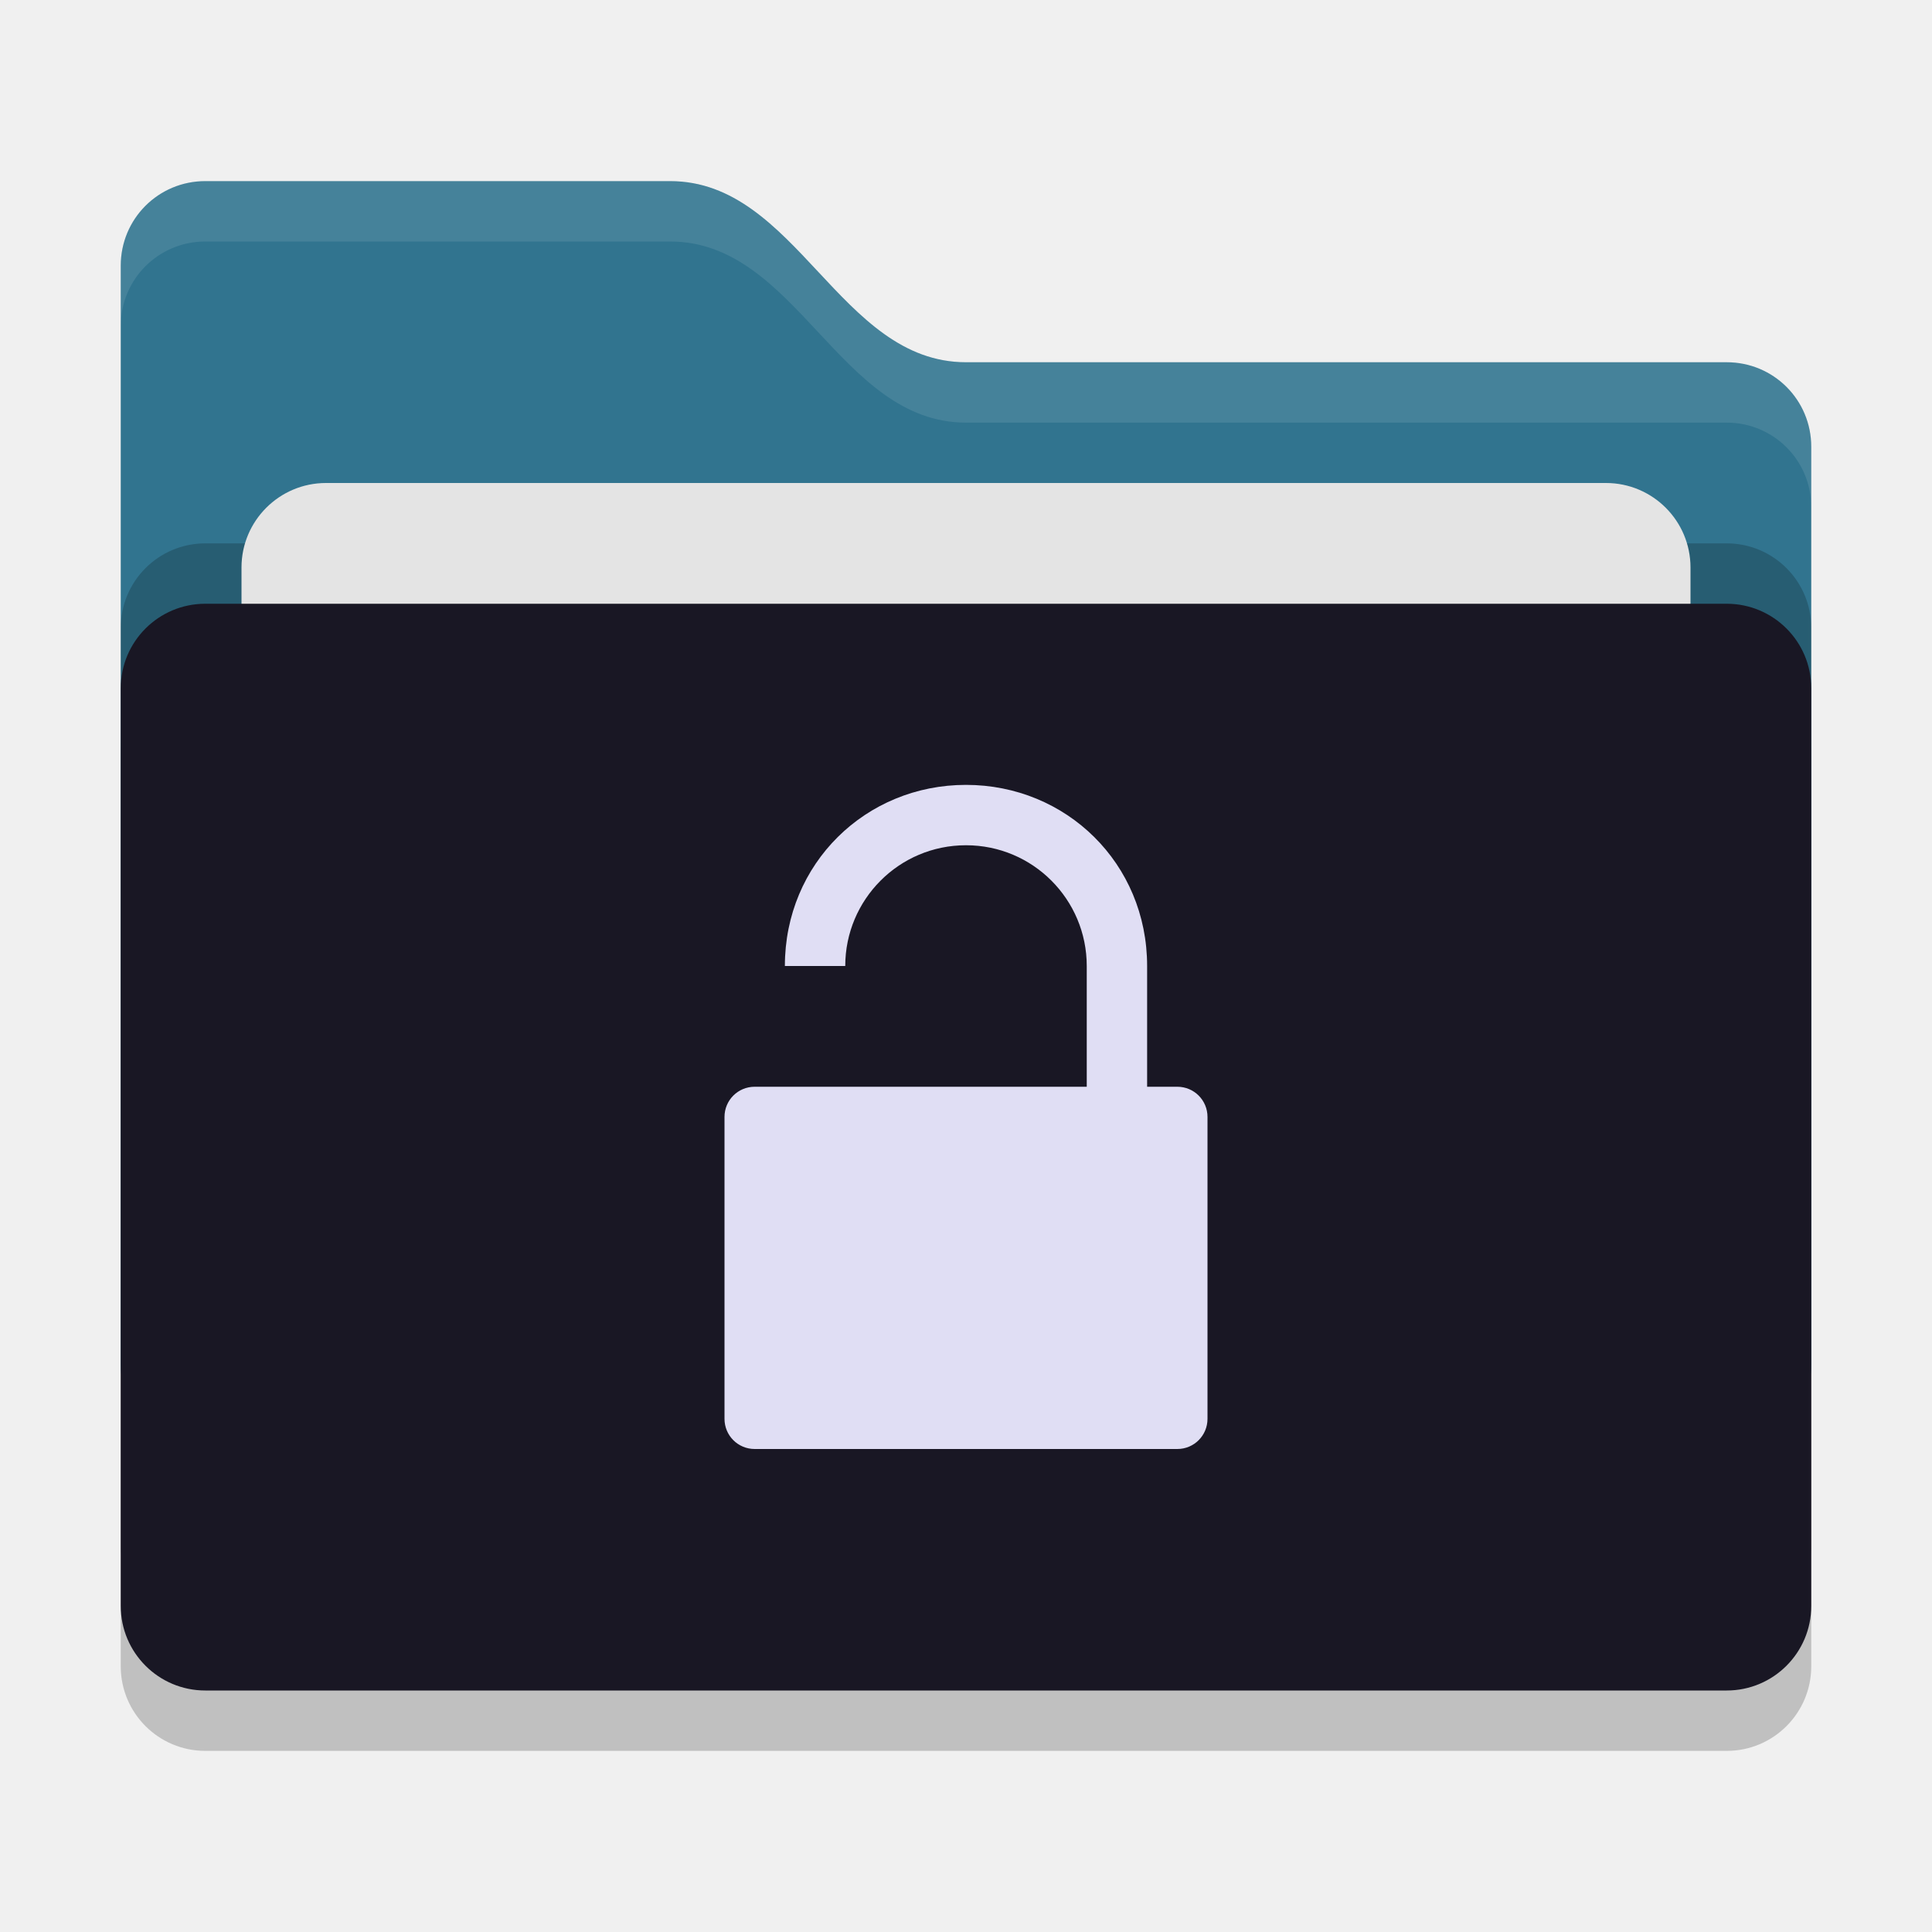
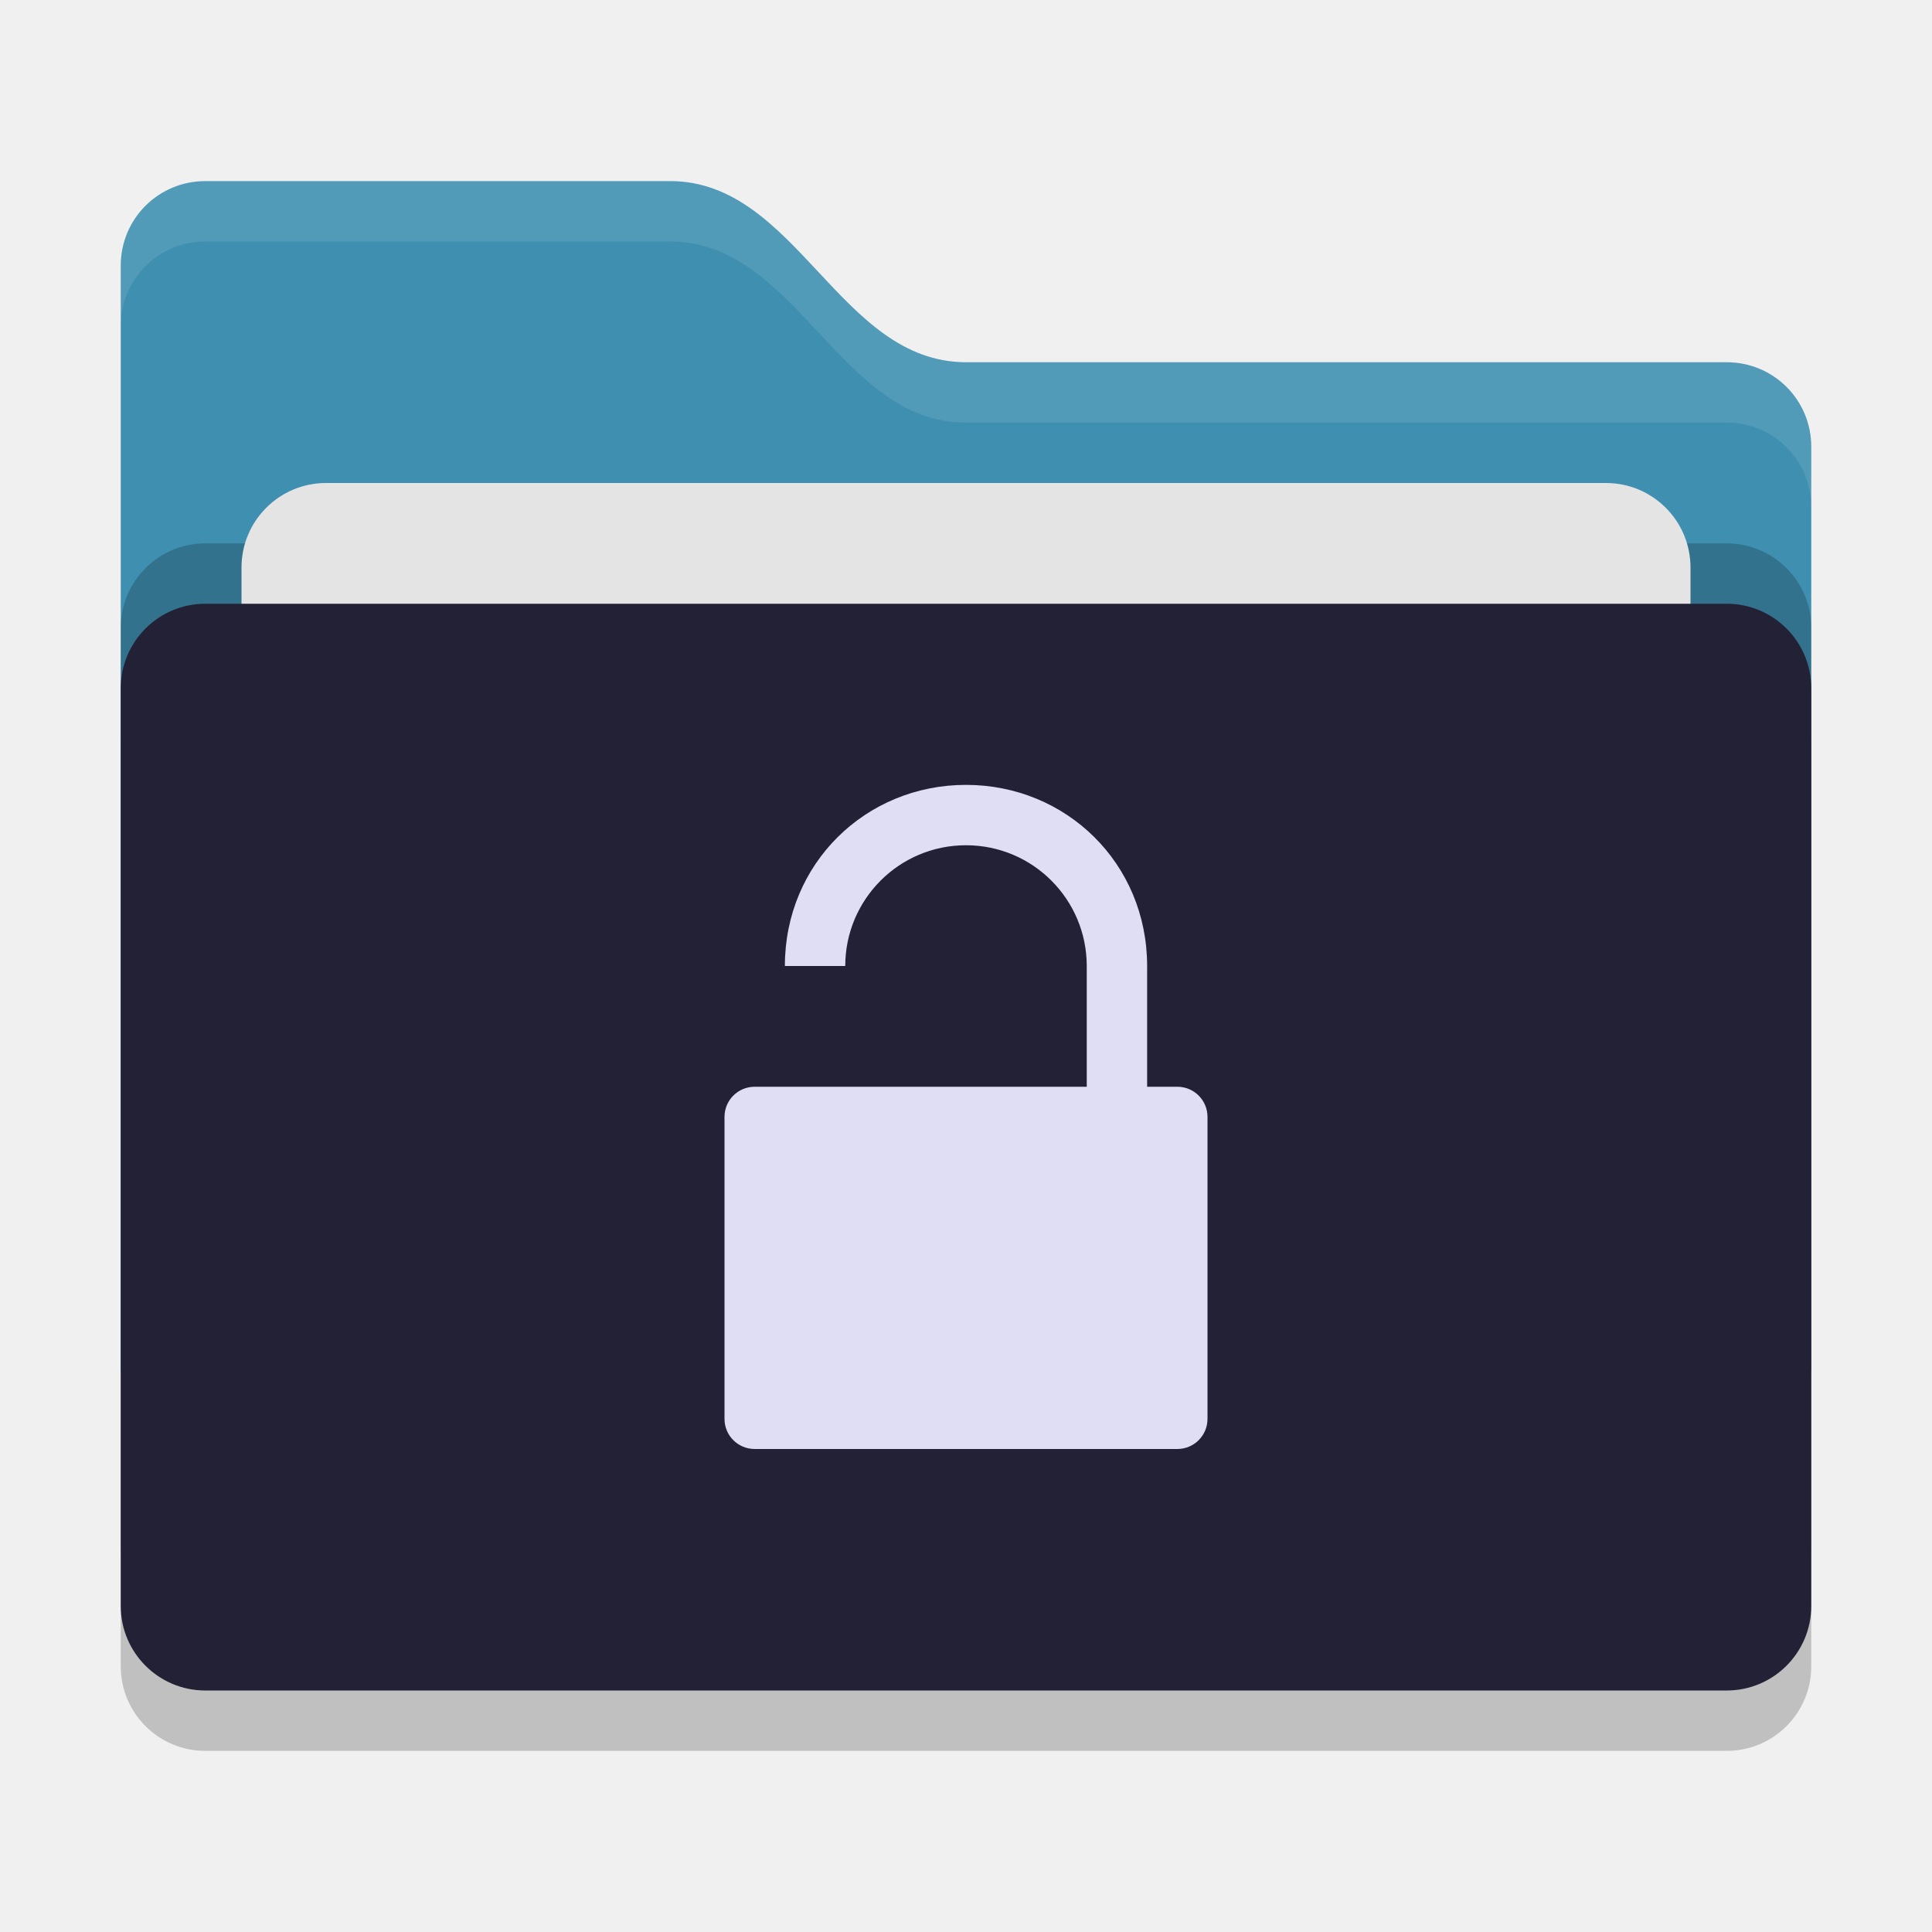
<svg xmlns="http://www.w3.org/2000/svg" width="32" height="32" version="1">
  <rect style="opacity:0.2" width="28" height="18" x="2" y="11" rx="1.4" ry="1.4" />
-   <path style="fill:#31748f" d="M 2,22.6 C 2,23.376 2.624,24 3.4,24 H 28.6 C 29.376,24 30,23.376 30,22.6 V 7.4 C 30,6.624 29.376,6 28.6,6 H 16 C 13.9,6 13.2,3 11.1,3 H 3.4 C 2.624,3 2,3.624 2,4.4" />
+   <path style="fill:#3e8fb0" d="M 2,22.6 C 2,23.376 2.624,24 3.4,24 H 28.6 C 29.376,24 30,23.376 30,22.6 V 7.4 C 30,6.624 29.376,6 28.6,6 H 16 C 13.9,6 13.2,3 11.1,3 H 3.4 C 2.624,3 2,3.624 2,4.4" />
  <rect style="opacity:0.2" width="28" height="18" x="2" y="9" rx="1.4" ry="1.4" />
  <rect style="fill:#e4e4e4" width="24" height="11" x="4" y="8" rx="1.4" ry="1.4" />
-   <rect style="fill:#191724" width="28" height="18" x="2" y="10" rx="1.4" ry="1.4" />
+   <rect style="fill:#232136" width="28" height="18" x="2" y="10" rx="1.4" ry="1.4" />
  <path style="opacity:0.1;fill:#ffffff" d="M 3.4,3 C 2.625,3 2,3.625 2,4.4 V 5.4 C 2,4.625 2.625,4 3.4,4 H 11.1 C 13.2,4 13.9,7 16,7 H 28.6 C 29.375,7 30,7.625 30,8.4 V 7.4 C 30,6.625 29.375,6 28.6,6 H 16 C 13.9,6 13.2,3 11.1,3 Z" />
  <path style="fill:#e0def4" d="M 16 13 C 14.34 13 13 14.3 13 16 L 14 16 C 14 14.9 14.89 14 16 14 C 17.11 14 18 14.9 18 16 L 18 18 L 15 18 L 14 18 L 13 18 L 12.5 18 C 12.223 18 12 18.223 12 18.5 L 12 23.5 C 12 23.777 12.223 24 12.5 24 L 19.5 24 C 19.777 24 20 23.777 20 23.5 L 20 18.5 C 20 18.223 19.777 18 19.5 18 L 19 18 L 19 16 C 19 14.3 17.66 13 16 13 z" />
</svg>
